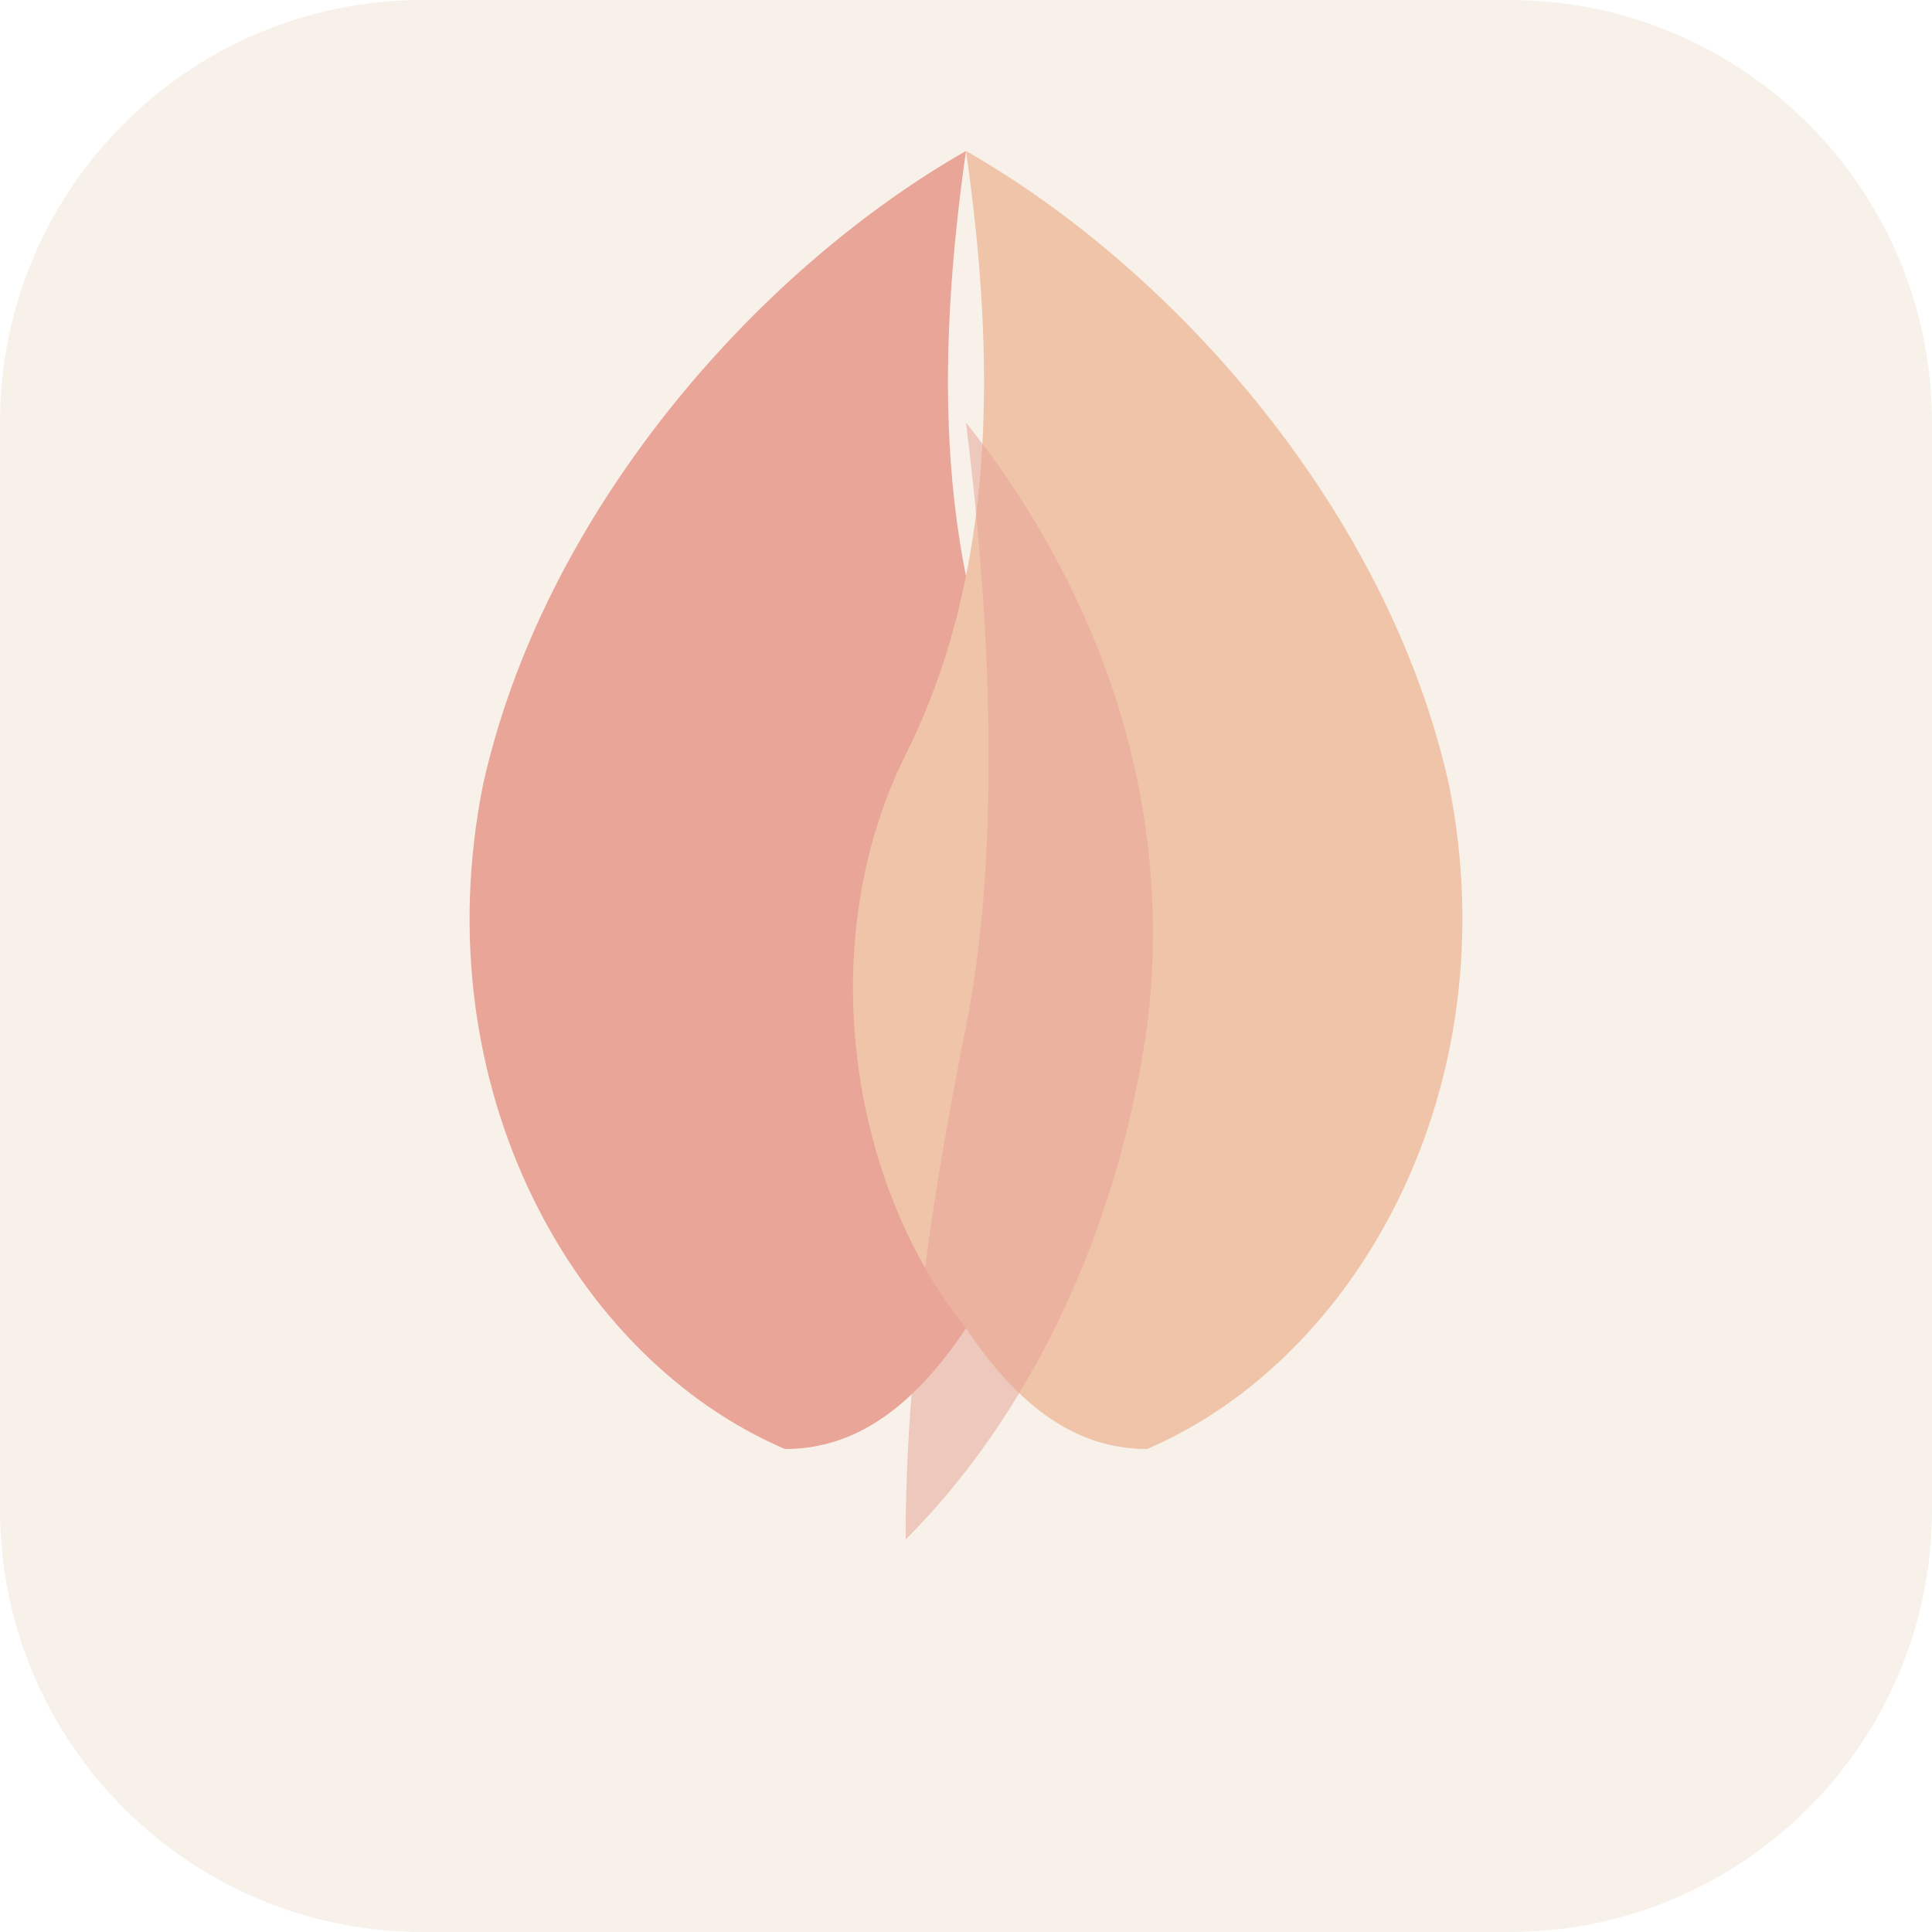
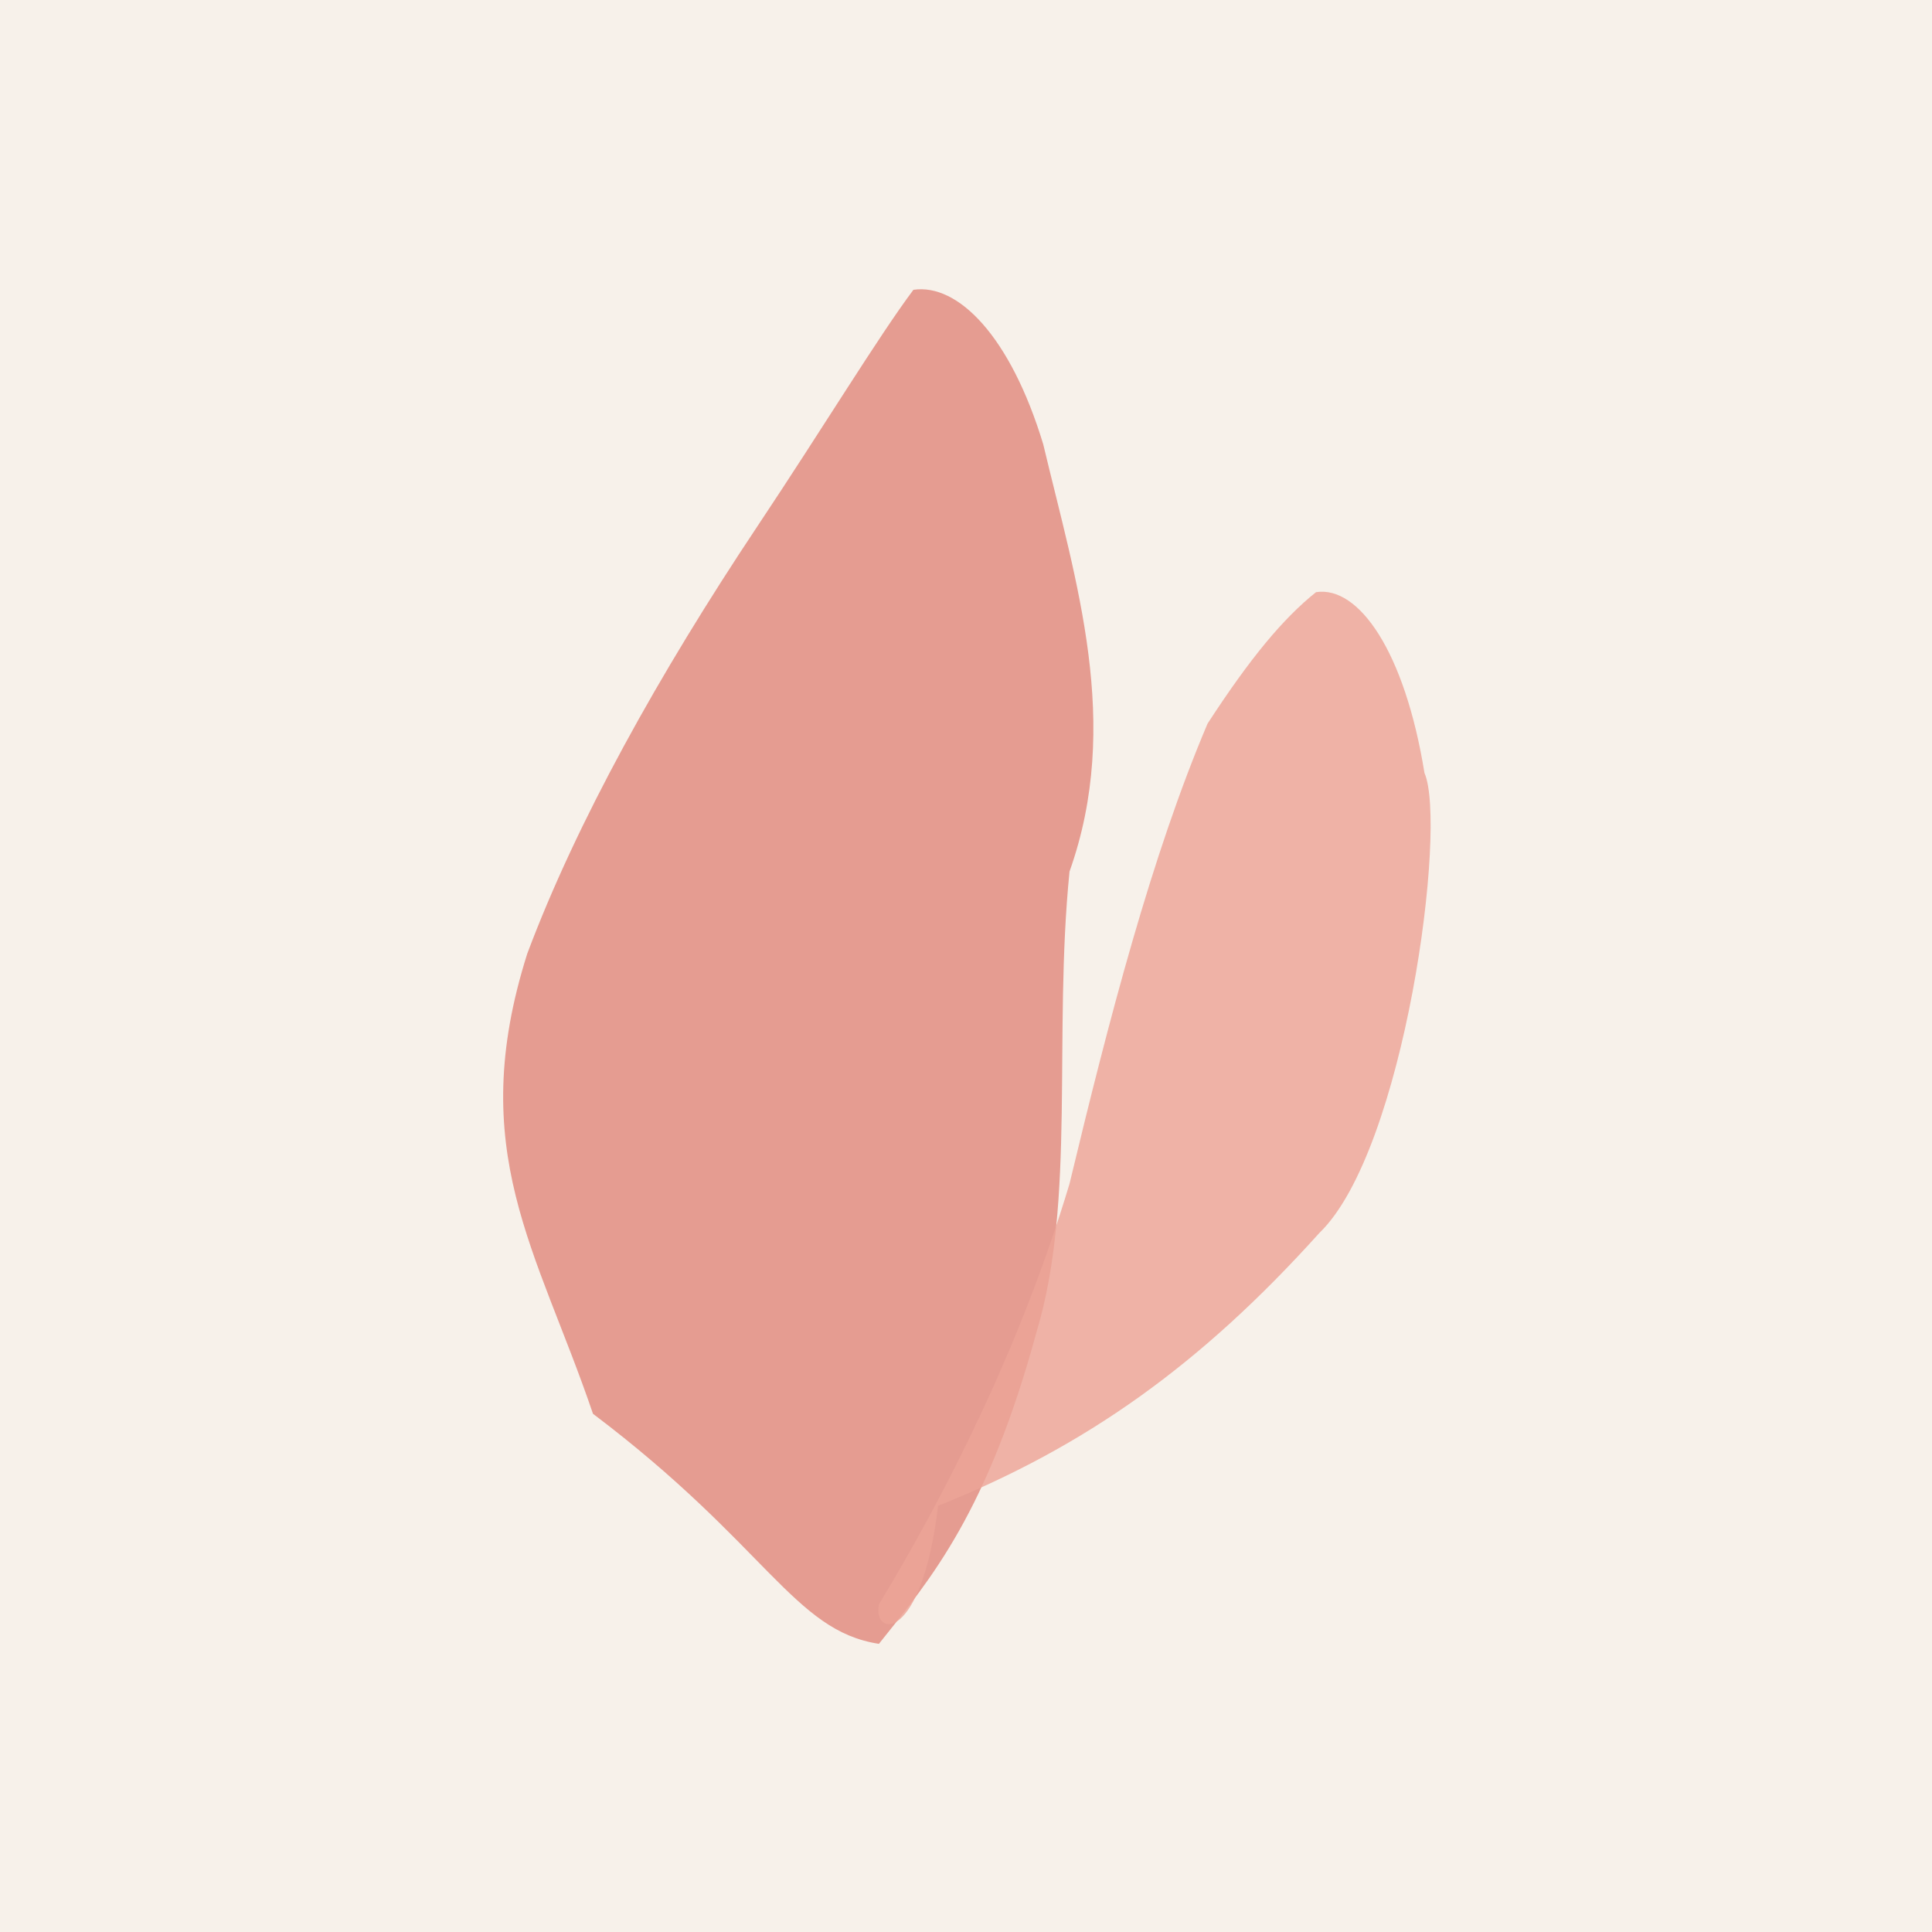
- <svg xmlns="http://www.w3.org/2000/svg" viewBox="0 0 128 128" role="img" aria-label="Soft Spark">
-   <rect width="128" height="128" rx="28" fill="#F7F1EA" />
-   <path fill="#E8A598" d="M52 96c-14-6-24-24-20-44 4-18 18-34 32-42-2 14-2 28 4 40 6 12 4 28-4 38-4 6-8 8-12 8z" />
-   <path fill="#F0C4A8" d="M76 96c14-6 24-24 20-44-4-18-18-34-32-42 2 14 2 28-4 40-6 12-4 28 4 38 4 6 8 8 12 8z" />
-   <path fill="#E8A598" opacity="0.55" d="M64 28c8 10 14 24 12 40-2 14-8 26-16 34 0-12 2-24 4-34 2-10 2-24 0-40z" />
+ <svg xmlns="http://www.w3.org/2000/svg" viewBox="0 0 512 512" role="img" aria-label="Soft Spark">
+   <rect width="512" height="512" fill="#F7F1EA" />
+   <g transform="translate(135.372,69.832) scale(0.87096)">
+     <path fill="#E59C91" d="M 122.5 8 C 136 6  152 22  162 55 C 172 97  186 140  170 185 C 165 235  172 285  160 325 C 145 380  128 400  112 420 C 86 416  78 390  25 350 C 8 300  -14 270  5 210 C 20 170  45 125  75 80 C 95 50  112 22  122.5 8 Z" />
+     <path fill="#ECA497" fill-opacity="0.82" d="M 245 100 C 258 98  272 118  278 155 C 285 171  272 270  246 295 C 210 335  175 360  130 378 C 125 420  110 418  112 408 C 132 375  155 330  170 280 C 182 230  195 180  212 140 C 225 120  235 108  245 100 Z" />
+   </g>
</svg>
